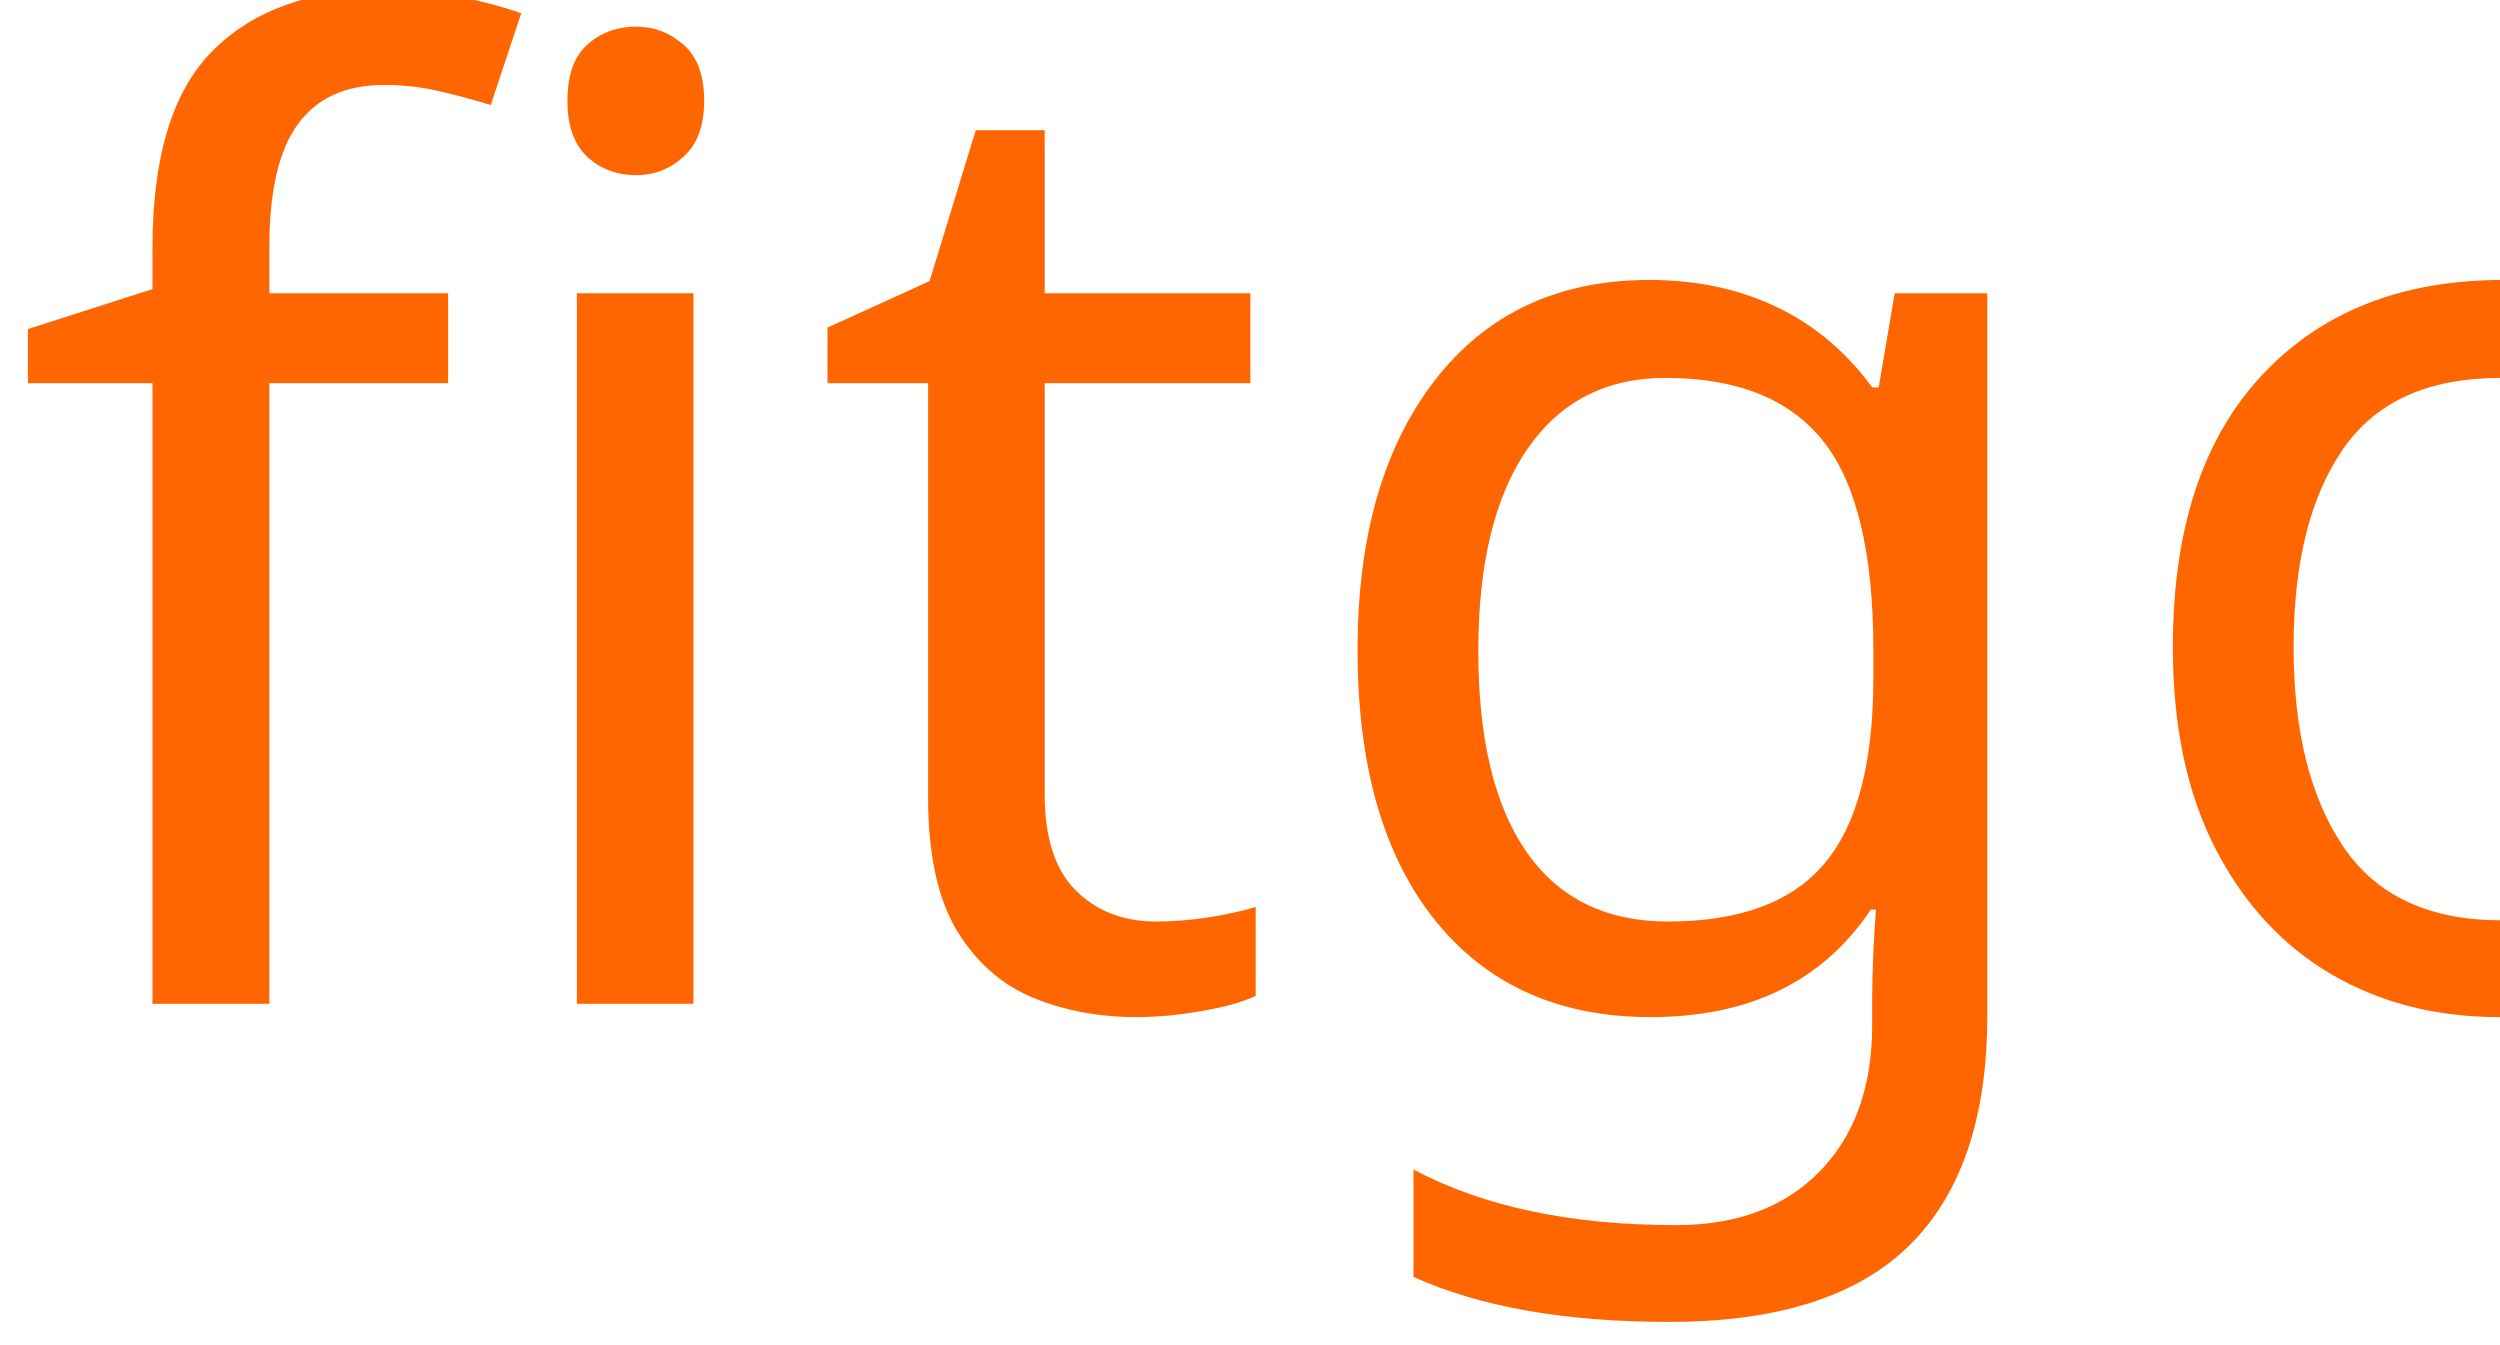
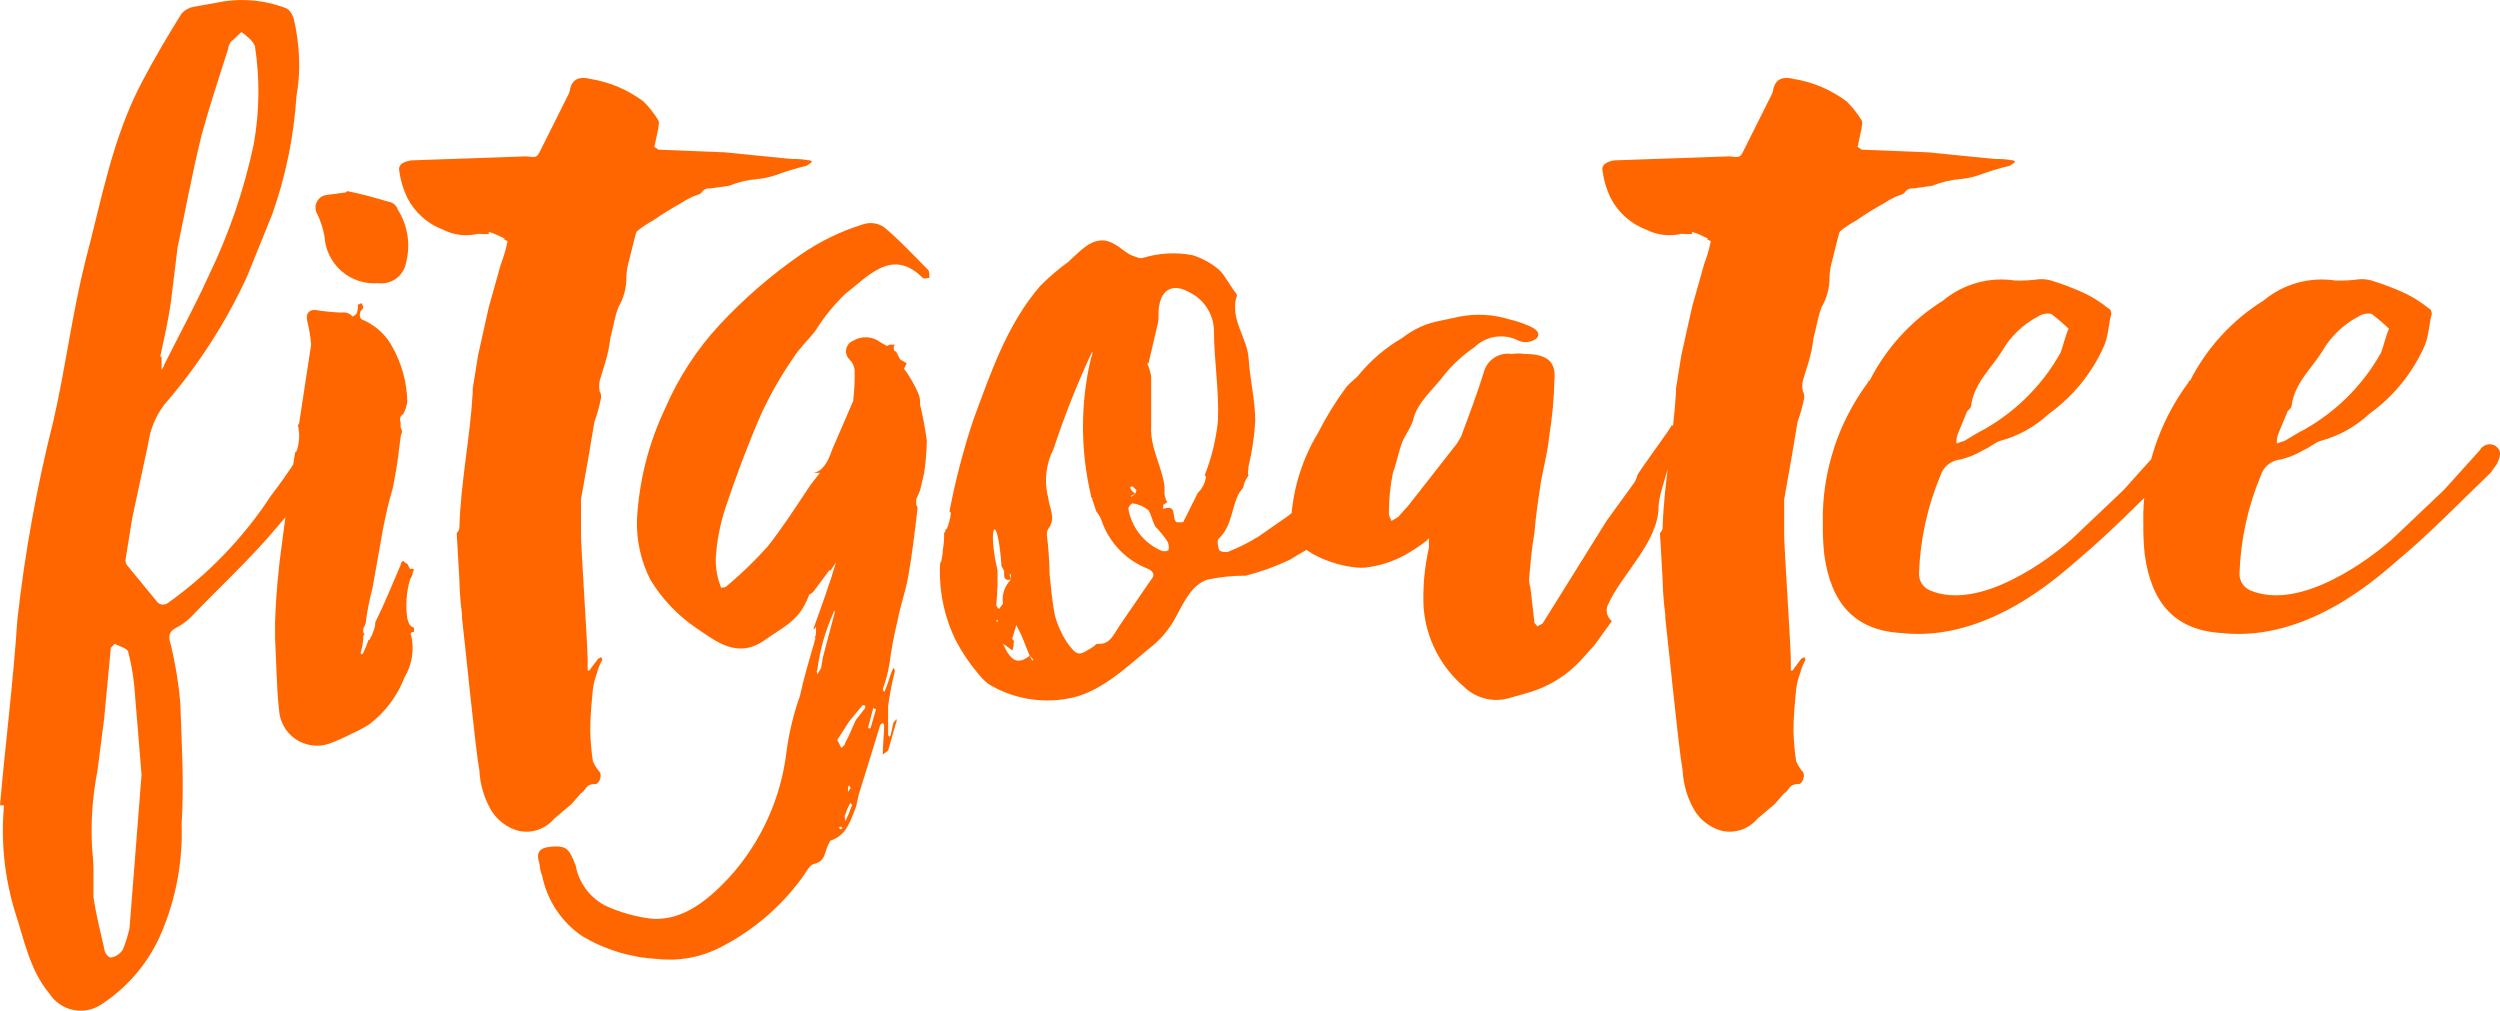
- <svg xmlns="http://www.w3.org/2000/svg" width="132" height="71" viewBox="0 0 132 71">
-   <text id="fitgoatee" transform="translate(65 53)" fill="#f60" font-size="70" font-family="RofiTaste">
-     <tspan x="-64.575" y="0">fitgoatee</tspan>
-   </text>
+ <svg xmlns="http://www.w3.org/2000/svg" width="131.05" height="52.985" viewBox="0 0 131.05 52.985">
+   <path id="Path_1" data-name="Path 1" d="M-64.365-.07a14.625,14.625,0,0,0,.56,5.53c.49,1.47.77,3.08,1.82,4.34a1.948,1.948,0,0,0,2.73.56A8.369,8.369,0,0,0-56.1,6.58,13.371,13.371,0,0,0-55.055.91c.14-2.1,0-4.27-.07-6.37a20.772,20.772,0,0,0-.49-3.01c-.14-.42-.14-.7.28-.91a3.108,3.108,0,0,0,.77-.56c1.54-1.61,3.15-3.08,4.55-4.76,1.26-1.54,2.8-2.87,3.36-4.97a5.3,5.3,0,0,0-.07-1.05,3.62,3.62,0,0,0-.91.42c-.91,1.33-1.75,2.73-2.73,3.99a21.089,21.089,0,0,1-5.46,5.67.431.431,0,0,1-.49-.07l-1.61-1.96a.421.421,0,0,1-.07-.28l.35-2.17.84-3.92a4.339,4.339,0,0,1,.84-2.03,28.317,28.317,0,0,0,4.34-6.72l1.33-3.29a22.958,22.958,0,0,0,1.26-6.16,9.243,9.243,0,0,0,.14-1.96,10.807,10.807,0,0,0-.28-2.1c-.07-.21-.21-.49-.42-.56a6.4,6.4,0,0,0-3.64-.28l-1.19.21a1.136,1.136,0,0,0-.63.35c-.7,1.12-1.4,2.31-2.03,3.5-1.61,3.01-2.17,6.3-3.01,9.45-.7,2.8-1.05,5.67-1.68,8.4A77.765,77.765,0,0,0-63.665-9.8c-.21,3.22-.63,6.51-.91,9.73Zm8.19-23.52c.21-.98.42-1.89.56-2.87l.35-2.87c.42-1.96.77-3.92,1.26-5.88.42-1.54.91-3.01,1.4-4.55,0-.14.07-.21.14-.35.21-.14.49-.49.56-.49.28.21.63.49.7.77a15.677,15.677,0,0,1-.07,5.11,30.047,30.047,0,0,1-2.38,6.93c-.7,1.54-1.54,3.08-2.31,4.62,0,.07-.07.14-.14.28v-.7Zm-1.61,29.96a6.88,6.88,0,0,1-.35,1.12.932.932,0,0,1-.63.42c-.14,0-.35-.28-.35-.49-.21-.91-.42-1.75-.56-2.66V3.71a10.338,10.338,0,0,0-.07-1.47,16.422,16.422,0,0,1,.28-4.13l.35-2.73.35-3.71.21-.21c.21.14.63.21.7.42a11.677,11.677,0,0,1,.35,2.17l.35,4.27Zm14.56-16.24a4.909,4.909,0,0,1,.14-2.03c.07-.14.14-.21.14-.35,0-.07.21-.28-.14-.21l-.14-.28c-.07,0-.14-.07-.21-.14-.07,0-.14.14-.14.21-.42.98-.84,2.03-1.33,3.01v.07a1.3,1.3,0,0,1-.14.49c0,.14-.14.21-.14.35h-.07a7.262,7.262,0,0,1-.28.7l-.07.07-.07-.07a2.977,2.977,0,0,0,.14-.77v-.14l.07-.07a.257.257,0,0,1-.07-.21.257.257,0,0,1,.07-.21c0-.07.07-.14.07-.21v-.07a15.479,15.479,0,0,1,.35-1.75l.56-3.15c.14-.7.28-1.33.49-2.03.14-.7.28-1.47.35-2.17.07-.49.07-.7.14-.77a.421.421,0,0,0-.07-.28v-.28a.312.312,0,0,1,.14-.42,2.225,2.225,0,0,0,.21-.63,6.08,6.08,0,0,0-.77-2.87,3.175,3.175,0,0,0-1.47-1.4c-.28-.07-.28-.28-.21-.49.07-.07.14-.14.14-.21s-.07-.14-.07-.21c-.07,0-.14.07-.21.07a1.191,1.191,0,0,1-.07.49,1.007,1.007,0,0,1-.21.14.58.58,0,0,0-.56-.21,10.52,10.52,0,0,1-1.4-.14c-.35,0-.49.21-.42.56a7.89,7.89,0,0,1,.21,1.26l-.63,4.13a.069.069,0,0,1-.07.07,2.394,2.394,0,0,1-.07,1.4.069.069,0,0,0-.07.07c-.28,1.61-.49,3.22-.7,4.83a38.369,38.369,0,0,0-.35,3.99v.91c.07,1.26.07,2.52.21,3.78a1.992,1.992,0,0,0,2.59,1.75,9.917,9.917,0,0,0,1.26-.56,5.786,5.786,0,0,0,.91-.49,5.645,5.645,0,0,0,1.82-2.45,2.961,2.961,0,0,0,.35-2.17c-.07-.14,0-.21.14-.21v-.21C-43.085-9.45-43.155-9.59-43.225-9.87Zm-3.22-22.33-1.05.14a.664.664,0,0,0-.49.91,4.449,4.449,0,0,1,.42,1.26,2.612,2.612,0,0,0,2.8,2.45,1.321,1.321,0,0,0,1.47-1.05,3.563,3.563,0,0,0-.42-2.8.6.6,0,0,0-.49-.42c-.7-.21-1.47-.42-2.17-.56Zm24.29-1.68a4.306,4.306,0,0,0-.91-.07l-3.5-.35-3.5-.14a1.007,1.007,0,0,0-.21-.14l.21-.98c0-.14.07-.28,0-.42a5.286,5.286,0,0,0-.77-.98,6.31,6.31,0,0,0-2.8-1.19c-.56-.14-.91,0-1.05.49a1,1,0,0,1-.14.42l-1.4,2.8c-.21.42-.21.42-.77.35l-6.02.21c-.49.07-.7.28-.63.56a4.646,4.646,0,0,0,.42,1.4,3.473,3.473,0,0,0,1.89,1.68,2.66,2.66,0,0,0,1.82.21c.14,0,.7.07.56-.07s.98.35.84.35c-.21,0,.21.07.14.14a7.648,7.648,0,0,1-.35,1.19l-.63,2.24-.56,2.52-.28,1.75v.21c-.14,2.38-.63,4.69-.7,7.07a.364.364,0,0,1-.14.28l.14,2.45a15.927,15.927,0,0,0,.14,1.82v.21c.14,1.12.7,6.86.91,7.98a4.575,4.575,0,0,0,.63,2.1,2.428,2.428,0,0,0,1.4,1.05,1.892,1.892,0,0,0,1.89-.63l.91-.77.49-.56c.28-.14.21-.49.77-.49.21,0,.35-.49.21-.63a2.456,2.456,0,0,1-.35-.56,12.5,12.5,0,0,1-.14-1.61c0-.7.07-1.47.14-2.17a3.692,3.692,0,0,1,.21-.84A2.925,2.925,0,0,1-33-7.7a.244.244,0,0,0-.07-.14.244.244,0,0,1-.14.07l-.42.56c0,.07-.07.07-.14.07V-7.7c0-.7-.35-5.88-.35-6.58V-16.1l.42-2.38.28-1.68a8.463,8.463,0,0,0,.35-1.26.525.525,0,0,0-.07-.35,1.506,1.506,0,0,1,0-.56l.28-.91a7.435,7.435,0,0,0,.28-1.33c.14-.49.21-1.05.42-1.61a3.068,3.068,0,0,0,.42-1.61,3.514,3.514,0,0,1,.14-.84l.28-1.12c.07-.21.07-.35.14-.42a5.839,5.839,0,0,1,.84-.56,16.747,16.747,0,0,1,1.47-.91,3.043,3.043,0,0,1,.49-.28c.21-.14.56-.14.63-.35a.514.514,0,0,1,.42-.14l.98-.14a5.021,5.021,0,0,1,1.47-.35,4.038,4.038,0,0,0,.98-.21,14.109,14.109,0,0,1,1.61-.49l.21-.14.07-.07C-22.085-33.88-22.085-33.88-22.155-33.88Zm5.81,12.81a1.262,1.262,0,0,0-.14-.7,6.647,6.647,0,0,0-.7-1.19l.14-.28-.35-.21-.21-.42h-.07a.318.318,0,0,1,0-.35h-.28a.244.244,0,0,1-.14.07l-.35-.21a1.269,1.269,0,0,0-1.4-.07.6.6,0,0,0-.21.98.864.864,0,0,1,.28.56,11.341,11.341,0,0,1-.07,1.54v.07l-1.12,2.59c-.21.63-.49,1.12-.98,1.19h.35l-.49.63-.14.21c-.7,1.05-1.33,2.03-2.1,3.01a20.61,20.61,0,0,1-2.17,2.1c-.07.07-.28.07-.28.07a3.99,3.99,0,0,1-.28-1.54,10.6,10.6,0,0,1,.49-2.59c.56-1.68,1.19-3.36,1.89-4.97a20.042,20.042,0,0,1,1.68-2.94c.35-.56.84-.98,1.19-1.47a10.1,10.1,0,0,1,1.54-1.89c1.19-.91,2.45-2.45,4.06-.84.07.07.21,0,.35,0,0-.14,0-.35-.07-.42-.77-.77-1.47-1.54-2.31-2.24a1.259,1.259,0,0,0-1.12-.14,11.967,11.967,0,0,0-3.29,1.61,26.143,26.143,0,0,0-4.2,3.64,15.452,15.452,0,0,0-2.87,4.41,15.479,15.479,0,0,0-1.47,5.81,6.53,6.53,0,0,0,.7,3.15A8.187,8.187,0,0,0-28.1-9.38c1.05.7,2.17,1.68,3.64.63.77-.56,1.61-.91,2.1-1.89a.244.244,0,0,1,.07-.14l.14-.35c.07,0,.14-.07.21-.14l.84-1.12h.07l.28-.42c-.35,1.19-.77,2.31-1.19,3.5a.151.151,0,0,0,.14-.14v.14a1.038,1.038,0,0,1-.07.49h.07c-.07.07-.07.07-.07.14-.28.98-.56,1.89-.77,2.87a14.294,14.294,0,0,0-.7,2.87,11.9,11.9,0,0,1-3.01,6.65c-1.12,1.19-2.38,2.24-3.99,2.17a7.957,7.957,0,0,1-2.52-.7,2.983,2.983,0,0,1-1.54-2.1c-.35-.91-.49-1.05-1.33-.98-.56.07-.77.28-.56.91a2.044,2.044,0,0,0,.14.63,5.009,5.009,0,0,0,2.1,3.15,8.551,8.551,0,0,0,3.92,1.19,5.787,5.787,0,0,0,3.36-.63,12.064,12.064,0,0,0,4.2-3.57c.21-.28.42-.7.63-.77.7-.14.56-.7.84-1.12a.151.151,0,0,1,.14-.14c.77-.28.98-1.05,1.26-1.75l.14-.63.91-2.94.21-.7c0-.07.14-.07.14-.14,0,.07.07.07.07.14,0,.49-.07,1.05-.07,1.54l.28-.21.42-1.47c.07-.07,0-.14,0-.21,0,.07-.07.14-.14.21l-.14.63c0,.07-.07.07-.07.14,0-.07-.07-.07-.07-.14V-5.25a13.978,13.978,0,0,1,.35-1.82.257.257,0,0,0-.07-.21.244.244,0,0,1-.07.14c-.14.35-.21.7-.35.98a.244.244,0,0,1-.07.14.244.244,0,0,1-.07-.14,7.384,7.384,0,0,0,.35-1.33,21.2,21.2,0,0,1,.42-2.24c.14-.77.42-1.54.56-2.31.21-1.19.35-2.38.49-3.57a.257.257,0,0,0-.07-.21v-.28l.21-.49.21-.91a13.593,13.593,0,0,0,.14-1.68A17.9,17.9,0,0,0-16.345-21.07Zm-2.87,15.89-.49.63c-.21.42-.35.84-.56,1.19,0,.14-.14.21-.21.28l-.21-.42.63-.98.7-.84h.07C-19.215-5.32-19.215-5.25-19.215-5.18Zm-1.61-4.97-.63,2.38c0,.14-.07.35-.07.49l-.21.35c0-.14-.07-.21,0-.21a10.647,10.647,0,0,1,.84-3.01.244.244,0,0,1,.07-.14Zm1.89,6.02a.069.069,0,0,0-.07.07.069.069,0,0,0-.07-.07l.28-1.05a.217.217,0,0,0,.14.07Zm-1.33,4.9c0-.21-.07-.28,0-.35a2.486,2.486,0,0,1,.28-.63c0,.07.14.14.07.14A7.289,7.289,0,0,1-20.265.77Zm.14-1.75c0-.07,0-.07.07-.14,0,.07.07.07.07.14l-.14.21Zm-.35,2.17c-.07,0-.07-.07-.14-.07l.07-.07c.07,0,.07,0,.14.07A.069.069,0,0,0-20.475,1.19Zm26.6-18.76c0,.14,0,.21-.07.28-.28.42-.42,1.05-1.19.77-.14-.07-.42.14-.56.28a9.313,9.313,0,0,0-1.33.98l-1.61,1.12a10.538,10.538,0,0,1-1.54.77.575.575,0,0,1-.49-.07c-.07-.21-.14-.56,0-.63.7-.7.63-1.61,1.05-2.38l.21-.28a1.319,1.319,0,0,1,.28-.63c-.07-.14,0-.28,0-.49a13,13,0,0,0,.35-2.38c0-1.05-.28-2.17-.35-3.29-.07-1.05-.98-2.03-.63-3.22.07,0,0-.07,0-.14-.35-.42-.56-.91-.91-1.26a3.948,3.948,0,0,0-1.4-.77,5.426,5.426,0,0,0-2.59.14c-.14.07-.42-.07-.63-.14-.42-.21-.84-.7-1.4-.77-.77-.07-1.33.63-1.89,1.12a12.677,12.677,0,0,0-1.47,1.26c-1.75,2.03-2.59,4.55-3.5,7a37.645,37.645,0,0,0-1.26,4.83c.07,0,.07.07.07.14a3.156,3.156,0,0,1-.21.77.069.069,0,0,0-.07.07c0,.07,0,.07-.07.14a4.306,4.306,0,0,1-.07.91v.07c0,.21-.07.35-.07.49,0,.07-.07.07-.07.14a8.16,8.16,0,0,0,.84,4.06,9.652,9.652,0,0,0,1.19,1.75,3.234,3.234,0,0,0,.49.49,5.942,5.942,0,0,0,4.2.77c1.61-.28,2.94-1.54,4.2-2.59A5.048,5.048,0,0,0-2.9-10.01c.35-.63.77-1.61,1.61-1.89a9.5,9.5,0,0,1,2.03-.21,12.981,12.981,0,0,0,2.31-.84c1.19-.77,2.66-1.26,3.15-2.87a.069.069,0,0,0,.07-.07c.21-.42.7-.84.7-1.33a1.084,1.084,0,0,1,.14-.56A2.236,2.236,0,0,0,6.125-17.57ZM-4.235-11.9l-1.68,2.45c-.28.42-.49.98-1.12.91-.07,0-.14.07-.21.14-.77.49-.84.56-1.4-.21a5.053,5.053,0,0,1-.63-1.4c-.14-.7-.21-1.47-.28-2.17a18.492,18.492,0,0,0-.14-2.03.525.525,0,0,1,.07-.35c.42-.56.07-1.05,0-1.61a3.646,3.646,0,0,1,.28-2.59,45.64,45.64,0,0,1,2.03-5.11.631.631,0,0,1-.07.35,15.681,15.681,0,0,0,0,7.21v.07c.07.07.07.07.07.14l.21.63a1.5,1.5,0,0,1,.28.49,4.154,4.154,0,0,0,2.45,2.52C-4.095-12.32-4.025-12.11-4.235-11.9Zm2.45-4.55-.21.42-.56,1.12H-2.9c-.28-.21.07-.98-.7-.7v-.21l.21-.14a1.04,1.04,0,0,1-.14-.63v-.21c-.14-1.05-.77-2.03-.7-3.15v-2.59a2.667,2.667,0,0,0-.21-.7h.07l.49-2.1c.07-.28,0-.56.07-.91.14-.91.77-1.19,1.61-.7a2.28,2.28,0,0,1,1.26,1.96c0,1.61.28,3.15.21,4.76a10.742,10.742,0,0,1-.7,2.87.069.069,0,0,1,.07.07A1.382,1.382,0,0,1-1.785-16.45Zm-1.54,3.01a.446.446,0,0,1-.42,0,2.931,2.931,0,0,1-1.68-2.17c0-.14.21-.35.28-.28a1.554,1.554,0,0,1,.77.35c.14.21.21.56.35.84a6.093,6.093,0,0,1,.63.77A.615.615,0,0,1-3.325-13.44Zm-8.96,1.05c-.56-2.38,0-3.22.21-.21.07.14.14.21.14.28,0,.21-.07.49.35.42A1.475,1.475,0,0,0-12-10.64l-.21.28c-.07-.07-.14-.14-.14-.21A16.439,16.439,0,0,0-12.285-12.39ZM-12-8.54l.21.14.28.21a.888.888,0,0,0,.07-.42c.07-.07-.07-.14-.07-.21l.21-.7.28.56.42,1.05C-11.235-7.42-11.585-7.63-12-8.54Zm6.79-7.98-.14-.21.14-.07.21.21c0,.07-.07.14-.07.21l-.21.14v-.07c.07,0,.14-.07.21-.07C-5.075-16.45-5.145-16.45-5.215-16.52Zm-5.25,8.89-.14-.28.21.21A.069.069,0,0,0-10.465-7.63Zm-1.19-4.55h.07v.28C-11.585-12.04-11.655-12.11-11.655-12.18Zm-.63,2.52-.07-.07a.069.069,0,0,1,.07-.07Zm31.99-.91c.7-1.61,2.66-3.29,2.66-5.18,0-.91,1.26-3.64.7-4.27-.07.21-1.75,2.45-1.82,2.66a1.183,1.183,0,0,1-.14.35l-1.47,2.03-3.36,5.39L16-9.45c0-.07-.14-.14-.14-.21l-.21-1.82a1.367,1.367,0,0,1-.07-.49c.07-.77.14-1.61.28-2.38.07-.91.21-1.82.35-2.73.14-.77.35-1.54.42-2.31a21.878,21.878,0,0,0,.28-3.01c.07-.84-.28-1.33-1.54-1.33a2.346,2.346,0,0,0-.7,0,1.3,1.3,0,0,0-1.47.98c-.35,1.12-.77,2.24-1.19,3.36l-.21.35-2.52,3.22-.56.63-.35.21a1.183,1.183,0,0,1-.14-.35,10.868,10.868,0,0,1,.21-2.17c.21-.56.28-1.05.49-1.61.14-.35.42-.7.56-1.12.21-.98,1.12-1.68,1.68-2.45a7.338,7.338,0,0,1,1.54-1.4,1.987,1.987,0,0,1,2.31-.35.928.928,0,0,0,.98-.14c.14-.21.07-.42-.42-.63a6.16,6.16,0,0,0-1.05-.35,5.378,5.378,0,0,0-2.59-.14l-.98.21a4.518,4.518,0,0,0-2.03.91,8.456,8.456,0,0,0-2.24,1.89c-.14.21-.49.42-.7.7a16.761,16.761,0,0,0-1.47,2.38,9.906,9.906,0,0,0-1.4,4.34,2.9,2.9,0,0,0,.35,1.33c.42.77,2.38,1.47,3.5,1.4a5.657,5.657,0,0,0,2.17-.7,9.12,9.12,0,0,0,1.05-.7l.14-.14v.49a11.745,11.745,0,0,0-.28,3.15,6.09,6.09,0,0,0,2.1,4.13,2.442,2.442,0,0,0,2.31.63l.98-.28a6.028,6.028,0,0,0,2.94-1.82l.63-.7.91-1.26A.708.708,0,0,1,19.705-10.57Zm21.21-23.31a4.306,4.306,0,0,0-.91-.07l-3.5-.35-3.5-.14a1.007,1.007,0,0,0-.21-.14l.21-.98c0-.14.07-.28,0-.42a5.286,5.286,0,0,0-.77-.98,6.31,6.31,0,0,0-2.8-1.19c-.56-.14-.91,0-1.05.49a1,1,0,0,1-.14.42l-1.4,2.8c-.21.42-.21.42-.77.35l-6.02.21c-.49.07-.7.28-.63.56a4.646,4.646,0,0,0,.42,1.4,3.473,3.473,0,0,0,1.89,1.68,2.66,2.66,0,0,0,1.82.21c.14,0,.7.07.56-.07s.98.35.84.35c-.21,0,.21.07.14.14a7.649,7.649,0,0,1-.35,1.19l-.63,2.24-.56,2.52-.28,1.75v.21c-.14,2.38-.63,4.69-.7,7.07a.364.364,0,0,1-.14.28l.14,2.45a15.927,15.927,0,0,0,.14,1.82v.21c.14,1.12.7,6.86.91,7.98a4.575,4.575,0,0,0,.63,2.1,2.428,2.428,0,0,0,1.4,1.05,1.892,1.892,0,0,0,1.89-.63l.91-.77.49-.56c.28-.14.21-.49.77-.49.21,0,.35-.49.21-.63a2.456,2.456,0,0,1-.35-.56,12.5,12.5,0,0,1-.14-1.61c0-.7.07-1.47.14-2.17a3.692,3.692,0,0,1,.21-.84,2.925,2.925,0,0,1,.28-.7A.244.244,0,0,0,30-7.84a.244.244,0,0,1-.14.07l-.42.56c0,.07-.07.07-.14.07V-7.7c0-.7-.35-5.88-.35-6.58V-16.1l.42-2.38.28-1.68A8.464,8.464,0,0,0,30-21.42a.525.525,0,0,0-.07-.35,1.506,1.506,0,0,1,0-.56l.28-.91a7.435,7.435,0,0,0,.28-1.33c.14-.49.21-1.05.42-1.61a3.068,3.068,0,0,0,.42-1.61,3.514,3.514,0,0,1,.14-.84l.28-1.12c.07-.21.07-.35.14-.42a5.839,5.839,0,0,1,.84-.56,16.747,16.747,0,0,1,1.47-.91,3.044,3.044,0,0,1,.49-.28c.21-.14.56-.14.63-.35a.514.514,0,0,1,.42-.14l.98-.14a5.021,5.021,0,0,1,1.47-.35,4.038,4.038,0,0,0,.98-.21,14.109,14.109,0,0,1,1.61-.49l.21-.14.07-.07C40.985-33.88,40.985-33.88,40.915-33.88Zm-9.94,18.97a13.488,13.488,0,0,0,.07,1.68c.35,2.59,1.61,3.99,4.06,4.13,4.55.49,8.33-3.08,9.24-3.85,1.68-1.4,3.22-3.01,4.83-4.55l.35-.49c.14-.35.28-.63-.07-.91a.586.586,0,0,0-.84.21l-1.89,2.1L44-14c-1.12.98-4.76,3.78-7.42,2.66a.938.938,0,0,1-.56-.91,14.588,14.588,0,0,1,1.12-5.11,1.205,1.205,0,0,1,1.05-.84,4.285,4.285,0,0,0,1.19-.49c.35-.14.63-.42.91-.49a5.993,5.993,0,0,0,2.52-1.4,8.72,8.72,0,0,0,2.94-3.64c.21-.56.21-1.12.35-1.61,0-.14-.07-.28-.14-.28a6.936,6.936,0,0,0-1.19-.77,14.025,14.025,0,0,0-1.82-.7,1.938,1.938,0,0,0-.63-.07,7.608,7.608,0,0,1-1.26.07,4.772,4.772,0,0,0-3.78,1.05,10.594,10.594,0,0,0-3.85,4.2c-.07,0-.07,0-.07.07A11.994,11.994,0,0,0,30.975-14.91Zm12.88-10.15c-.21.49-.28.91-.42,1.26a10.459,10.459,0,0,1-4.34,4.2l-.7.42-.42.14a1.191,1.191,0,0,1,.07-.49l.49-1.19c.07-.07.21-.21.21-.28.14-1.19,1.05-1.96,1.61-2.87a4.71,4.71,0,0,1,1.89-1.82.909.909,0,0,1,.7-.14A10.473,10.473,0,0,1,43.855-25.06Zm3.92,10.15a13.488,13.488,0,0,0,.07,1.68c.35,2.59,1.61,3.99,4.06,4.13,4.55.49,8.33-3.08,9.24-3.85,1.68-1.4,3.22-3.01,4.83-4.55l.35-.49c.14-.35.28-.63-.07-.91a.586.586,0,0,0-.84.21l-1.89,2.1L60.8-14c-1.12.98-4.76,3.78-7.42,2.66a.938.938,0,0,1-.56-.91,14.588,14.588,0,0,1,1.12-5.11,1.205,1.205,0,0,1,1.05-.84,4.285,4.285,0,0,0,1.19-.49c.35-.14.63-.42.91-.49a5.993,5.993,0,0,0,2.52-1.4,8.72,8.72,0,0,0,2.94-3.64c.21-.56.21-1.12.35-1.61,0-.14-.07-.28-.14-.28a6.936,6.936,0,0,0-1.19-.77,14.025,14.025,0,0,0-1.82-.7,1.938,1.938,0,0,0-.63-.07,7.608,7.608,0,0,1-1.26.07,4.772,4.772,0,0,0-3.78,1.05,10.594,10.594,0,0,0-3.85,4.2c-.07,0-.07,0-.07.07A11.994,11.994,0,0,0,47.775-14.91Zm12.88-10.15c-.21.49-.28.91-.42,1.26a10.459,10.459,0,0,1-4.34,4.2l-.7.42-.42.14a1.191,1.191,0,0,1,.07-.49l.49-1.19c.07-.07.21-.21.21-.28.14-1.19,1.05-1.96,1.61-2.87a4.71,4.71,0,0,1,1.89-1.82.909.909,0,0,1,.7-.14A10.473,10.473,0,0,1,60.655-25.06Z" transform="translate(64.575 42.286)" fill="#f60" />
</svg>
